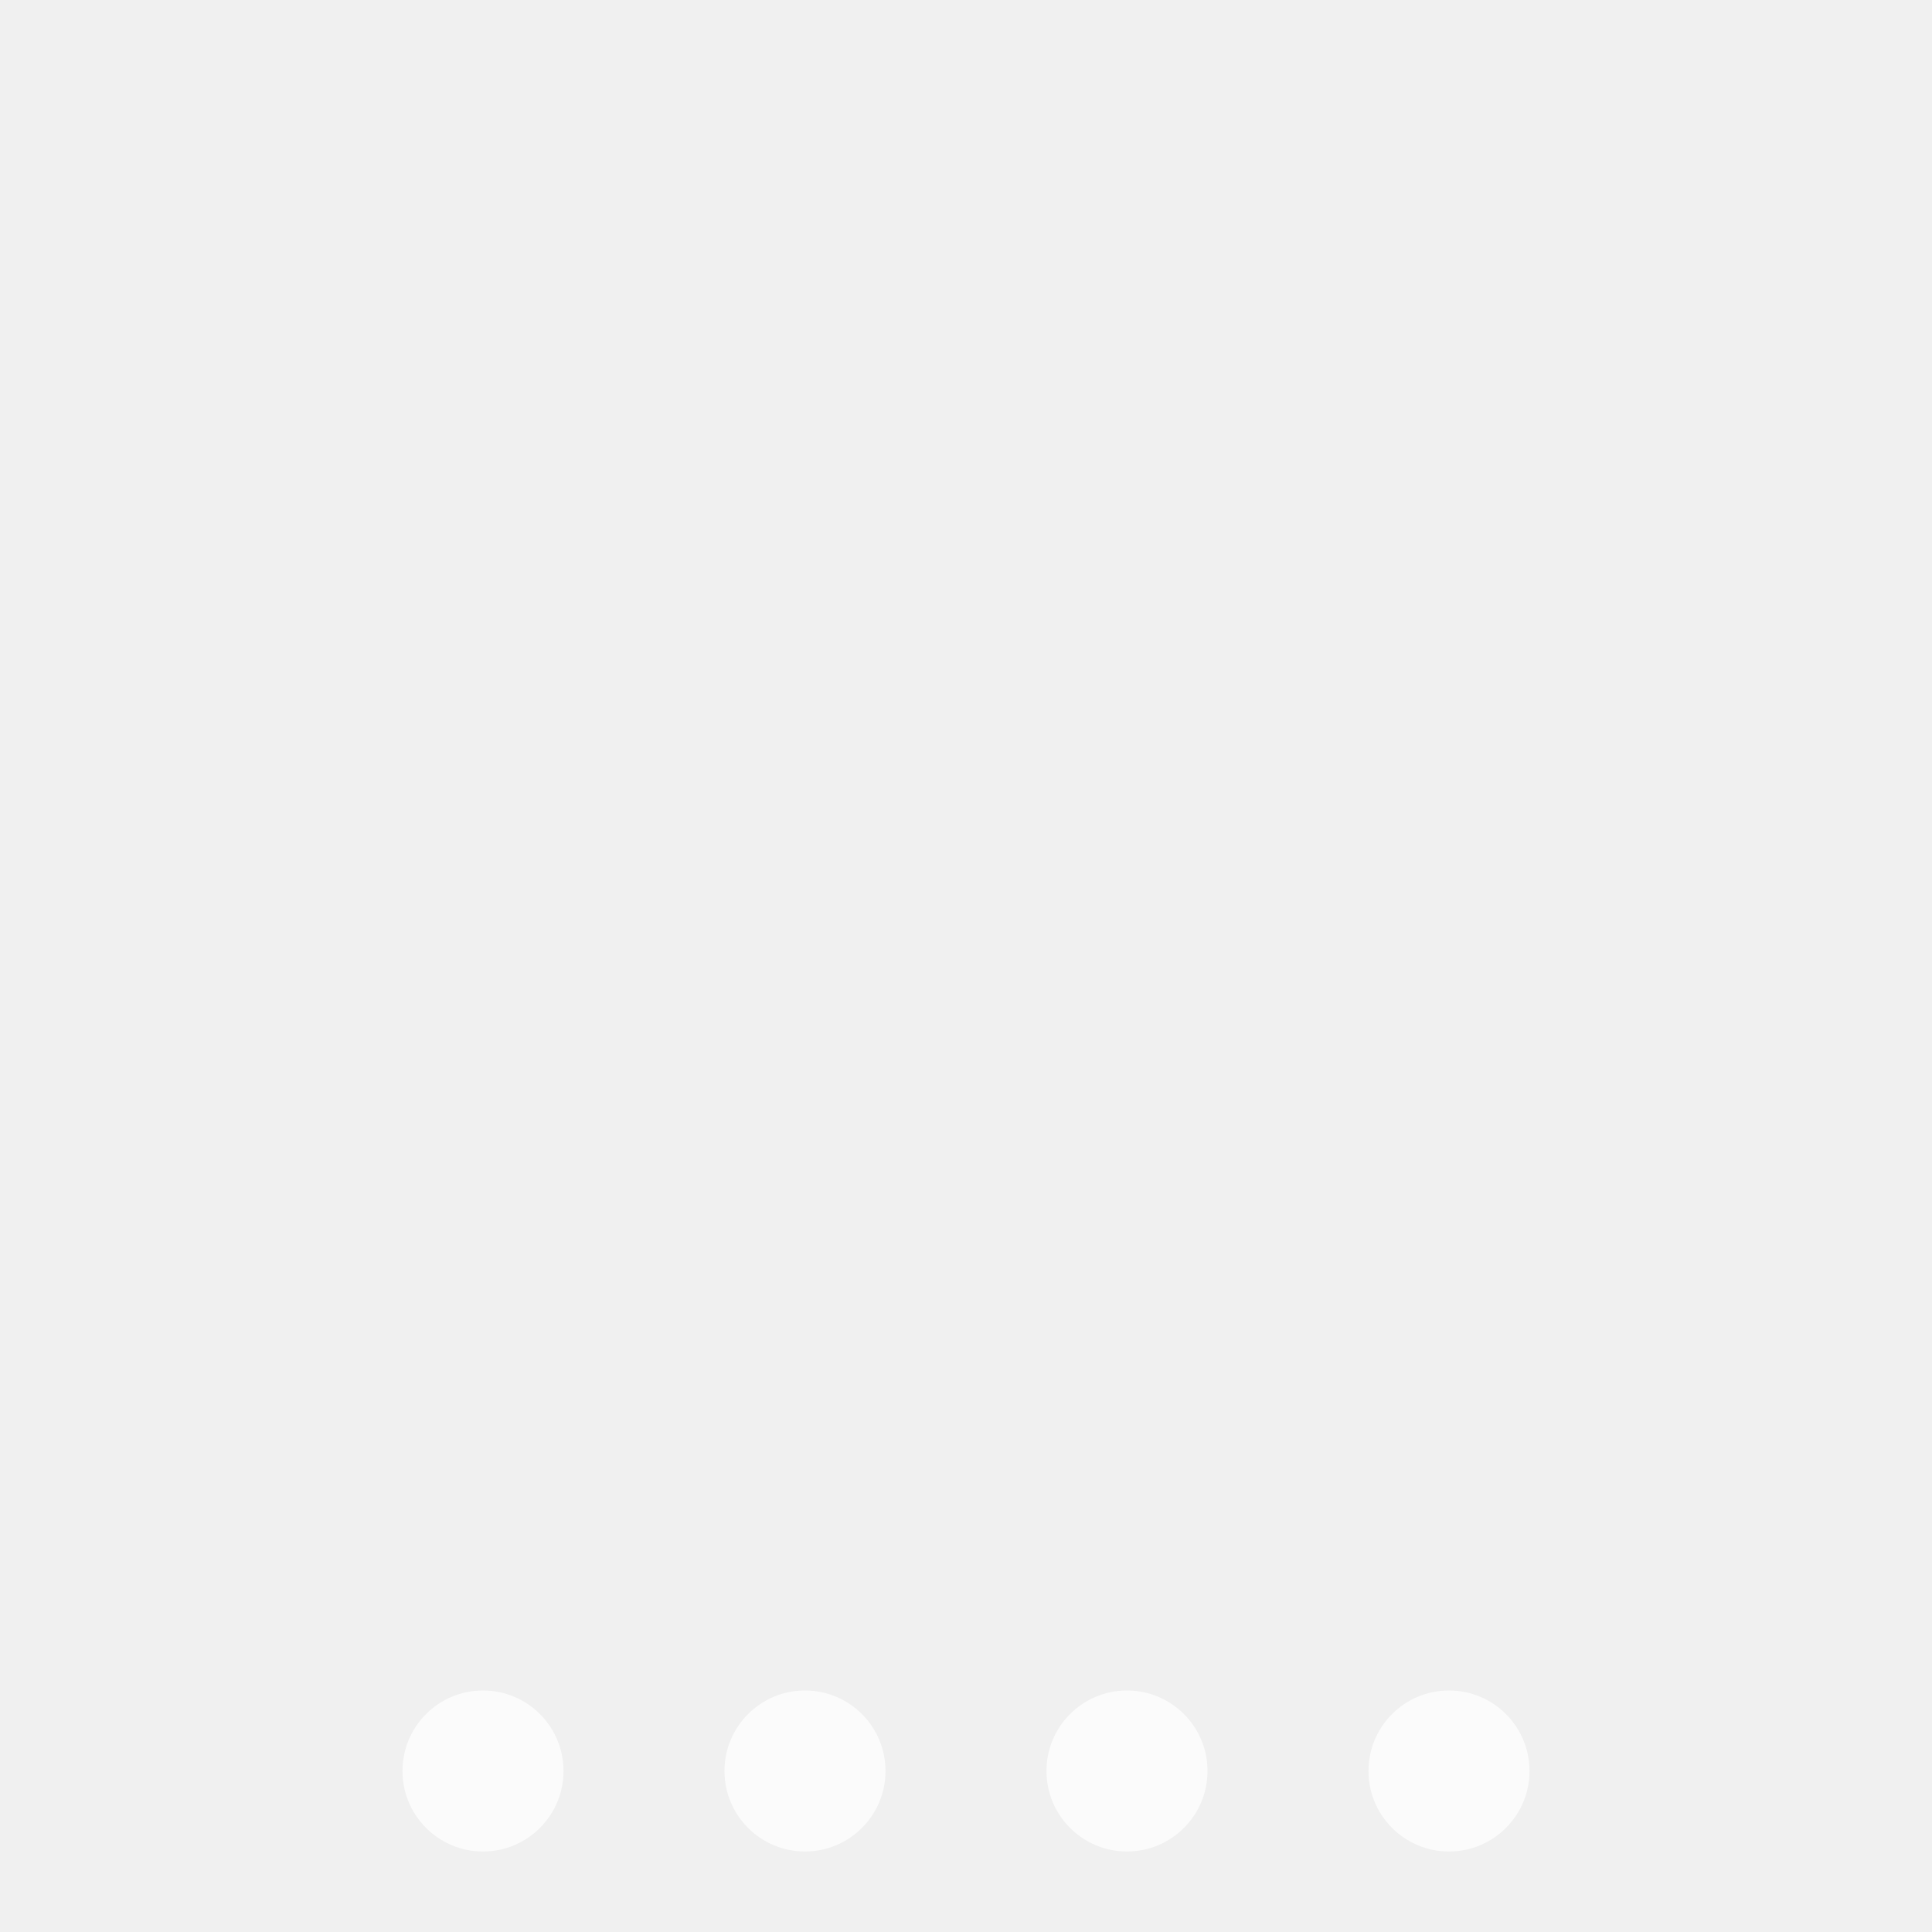
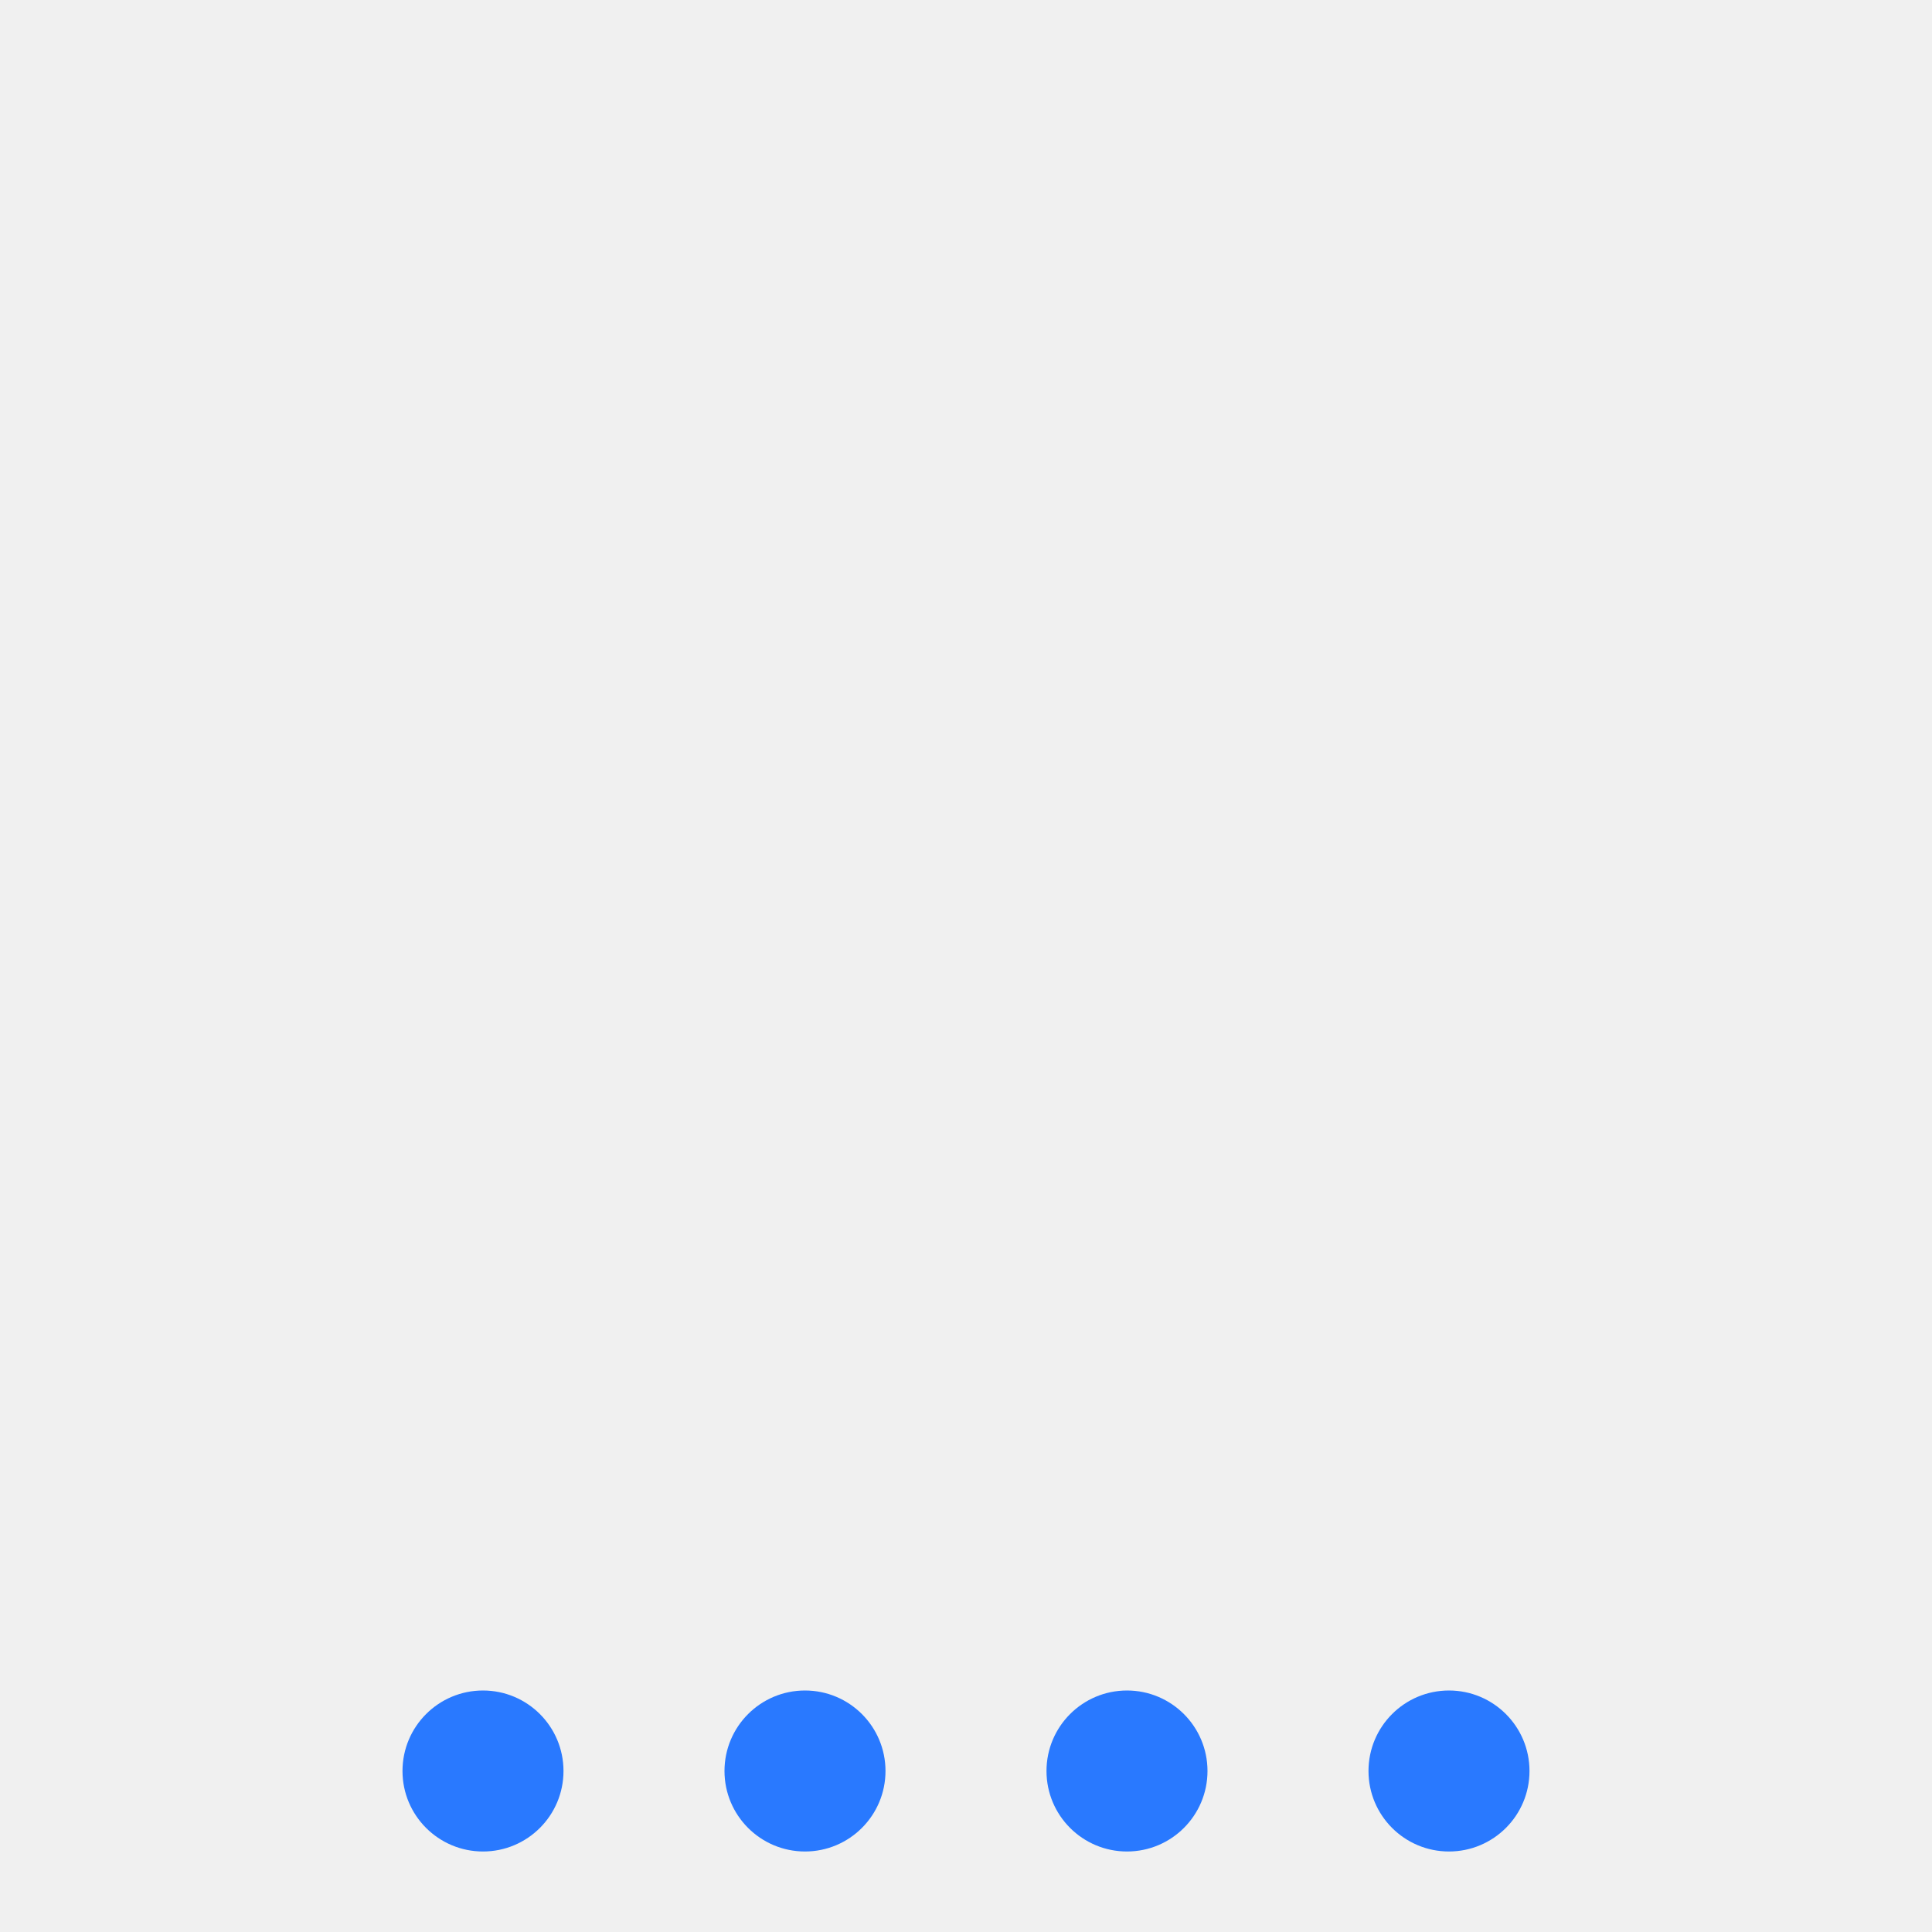
<svg xmlns="http://www.w3.org/2000/svg" xmlns:xlink="http://www.w3.org/1999/xlink" width="72" height="72" viewBox="0 0 72 72" id="svg2" version="1.1">
  <defs id="defs4" />
  <g id="layer1" transform="translate(0,-980.3622)">
    <g id="g4142" transform="matrix(0,-1,1,0,-980.3622,1052.362)">
      <rect y="980.362" x="0" height="72" width="72" id="rect4140" style="fill:none;stroke:none" />
-       <circle style="opacity:0.75;fill:#ffffff;fill-opacity:1;stroke:none" id="path4145" cx="6" cy="998.362" r="3" />
+       <circle style="opacity:1;fill:#2979FF;fill-opacity:1;stroke:none" id="path4145" cx="6" cy="998.362" r="3" />
      <use x="0" y="0" xlink:href="#path4145" id="use4231" transform="translate(0,12)" width="100%" height="100%" />
      <use x="0" y="0" xlink:href="#path4145" id="use4261" transform="translate(0,24)" width="100%" height="100%" />
      <use x="0" y="0" xlink:href="#path4145" id="use4297" transform="translate(0,36)" width="100%" height="100%" />
    </g>
  </g>
</svg>
